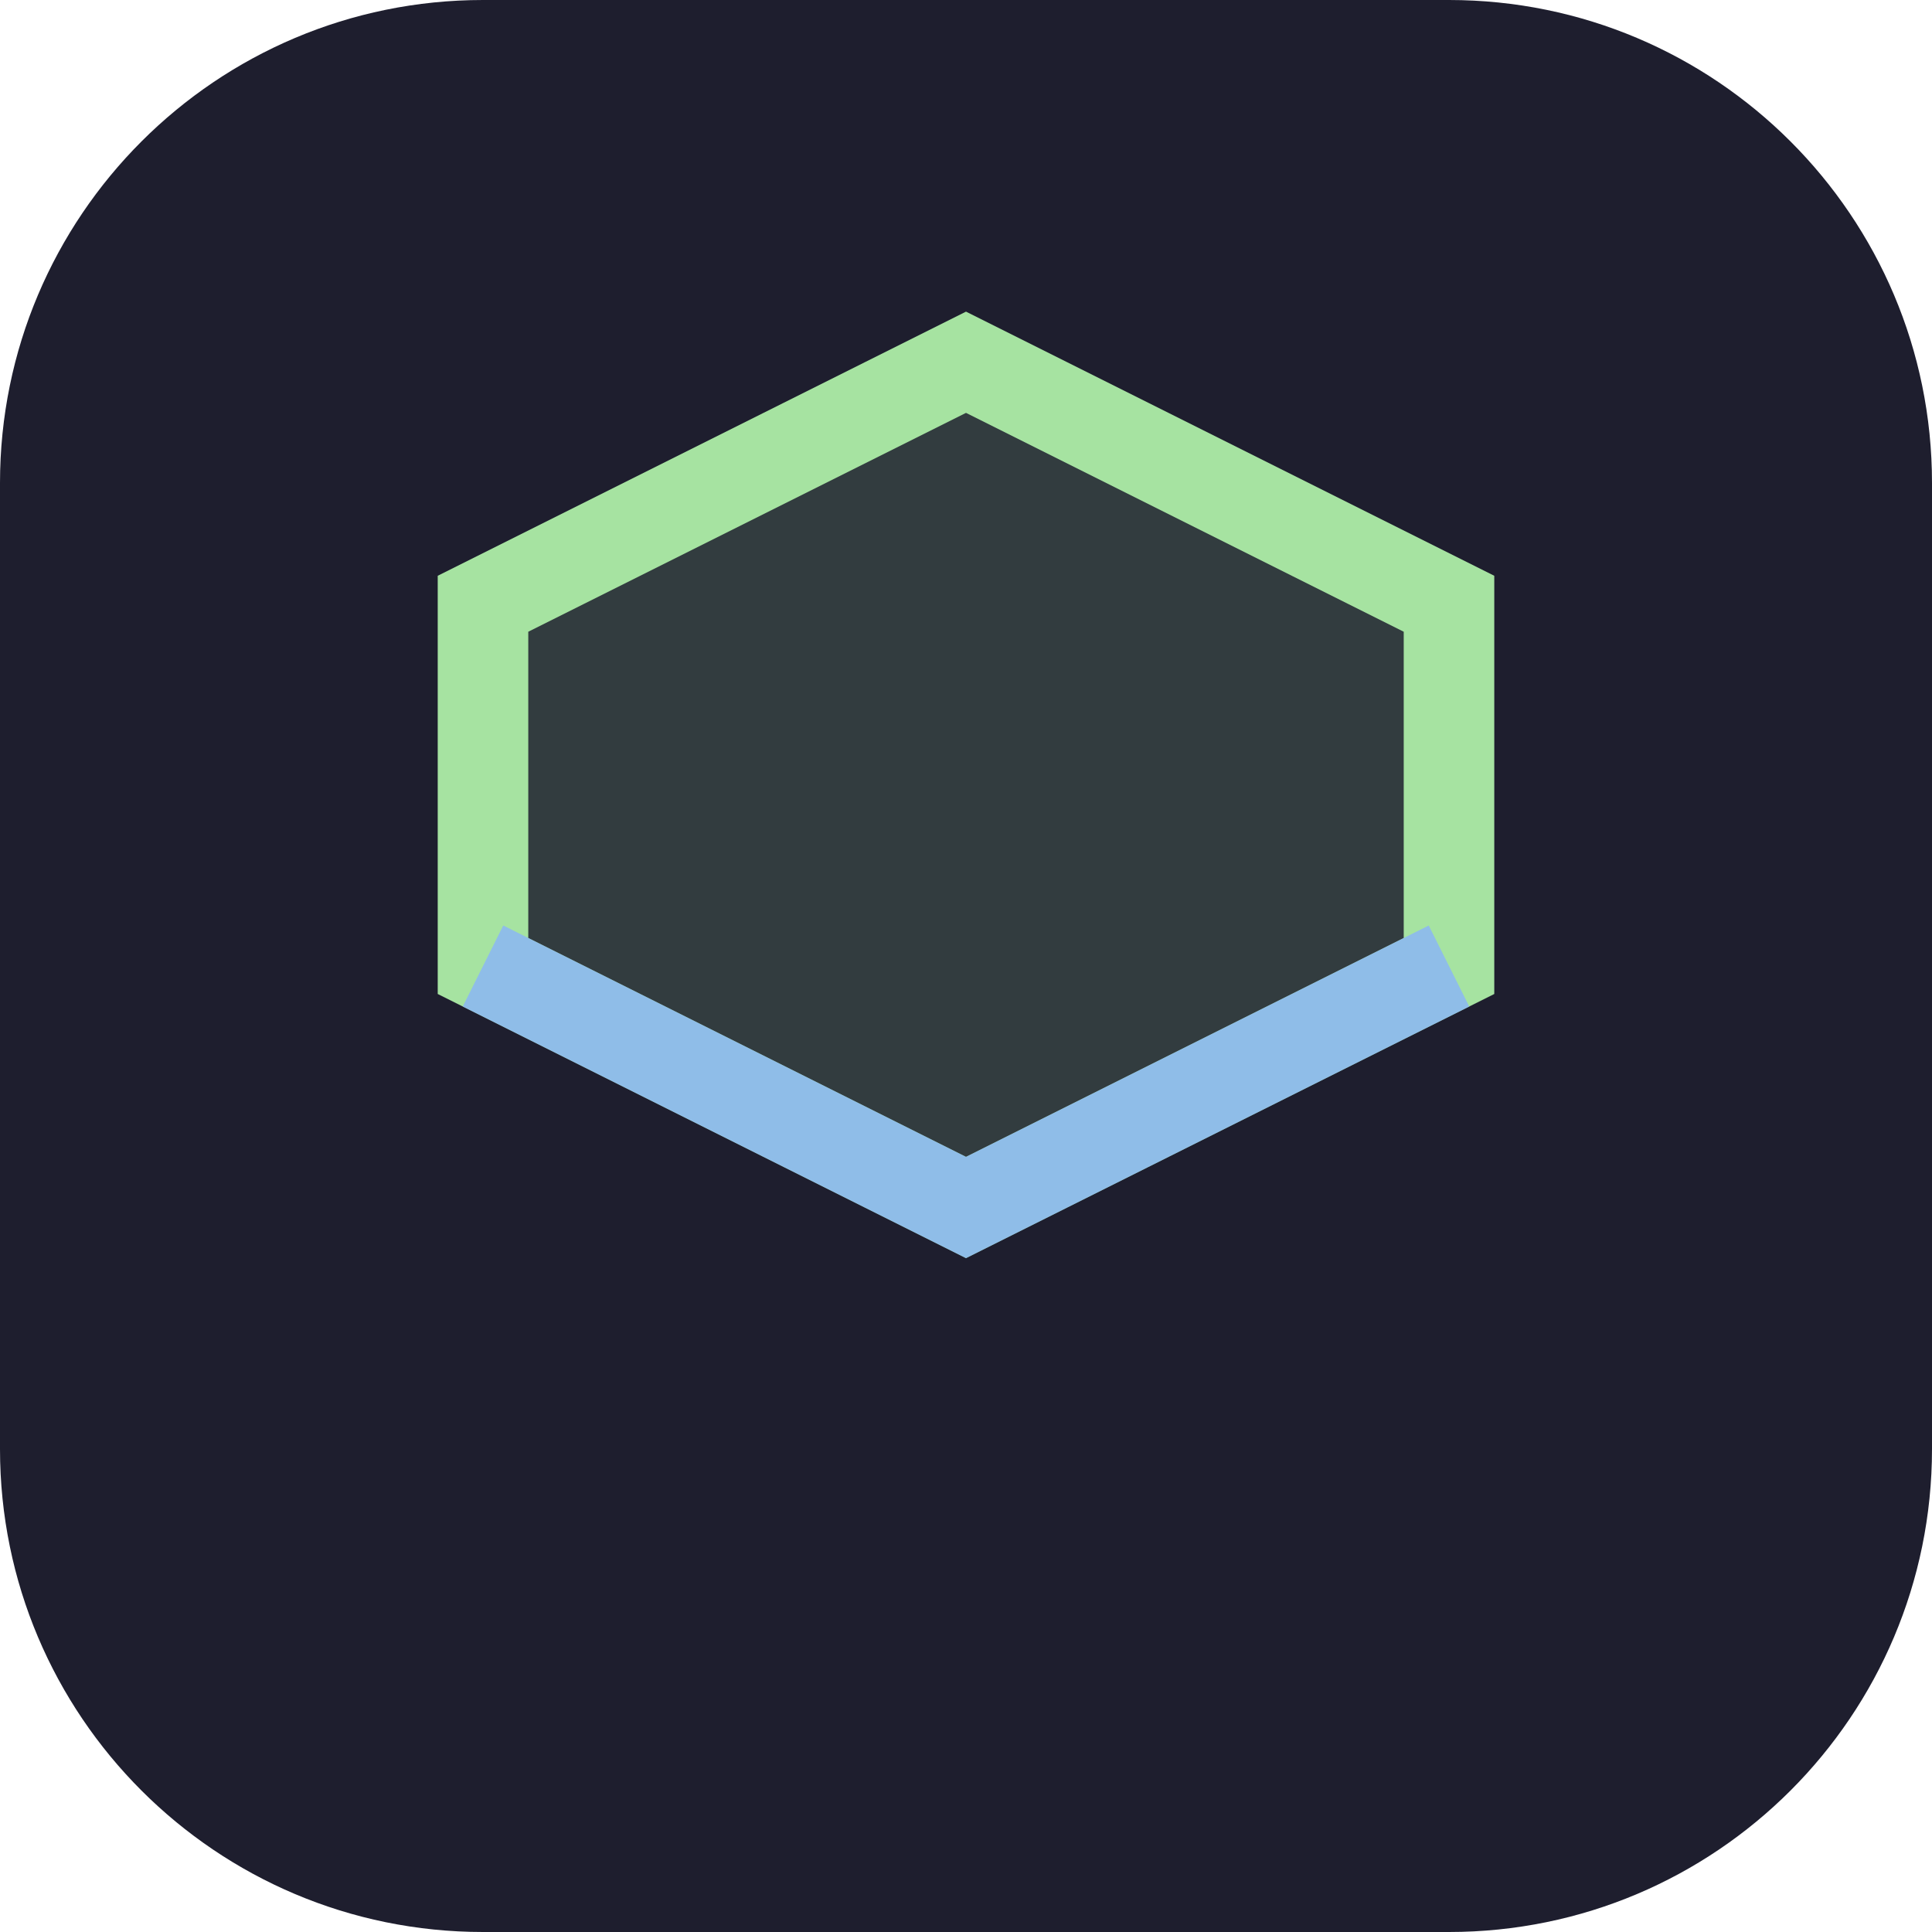
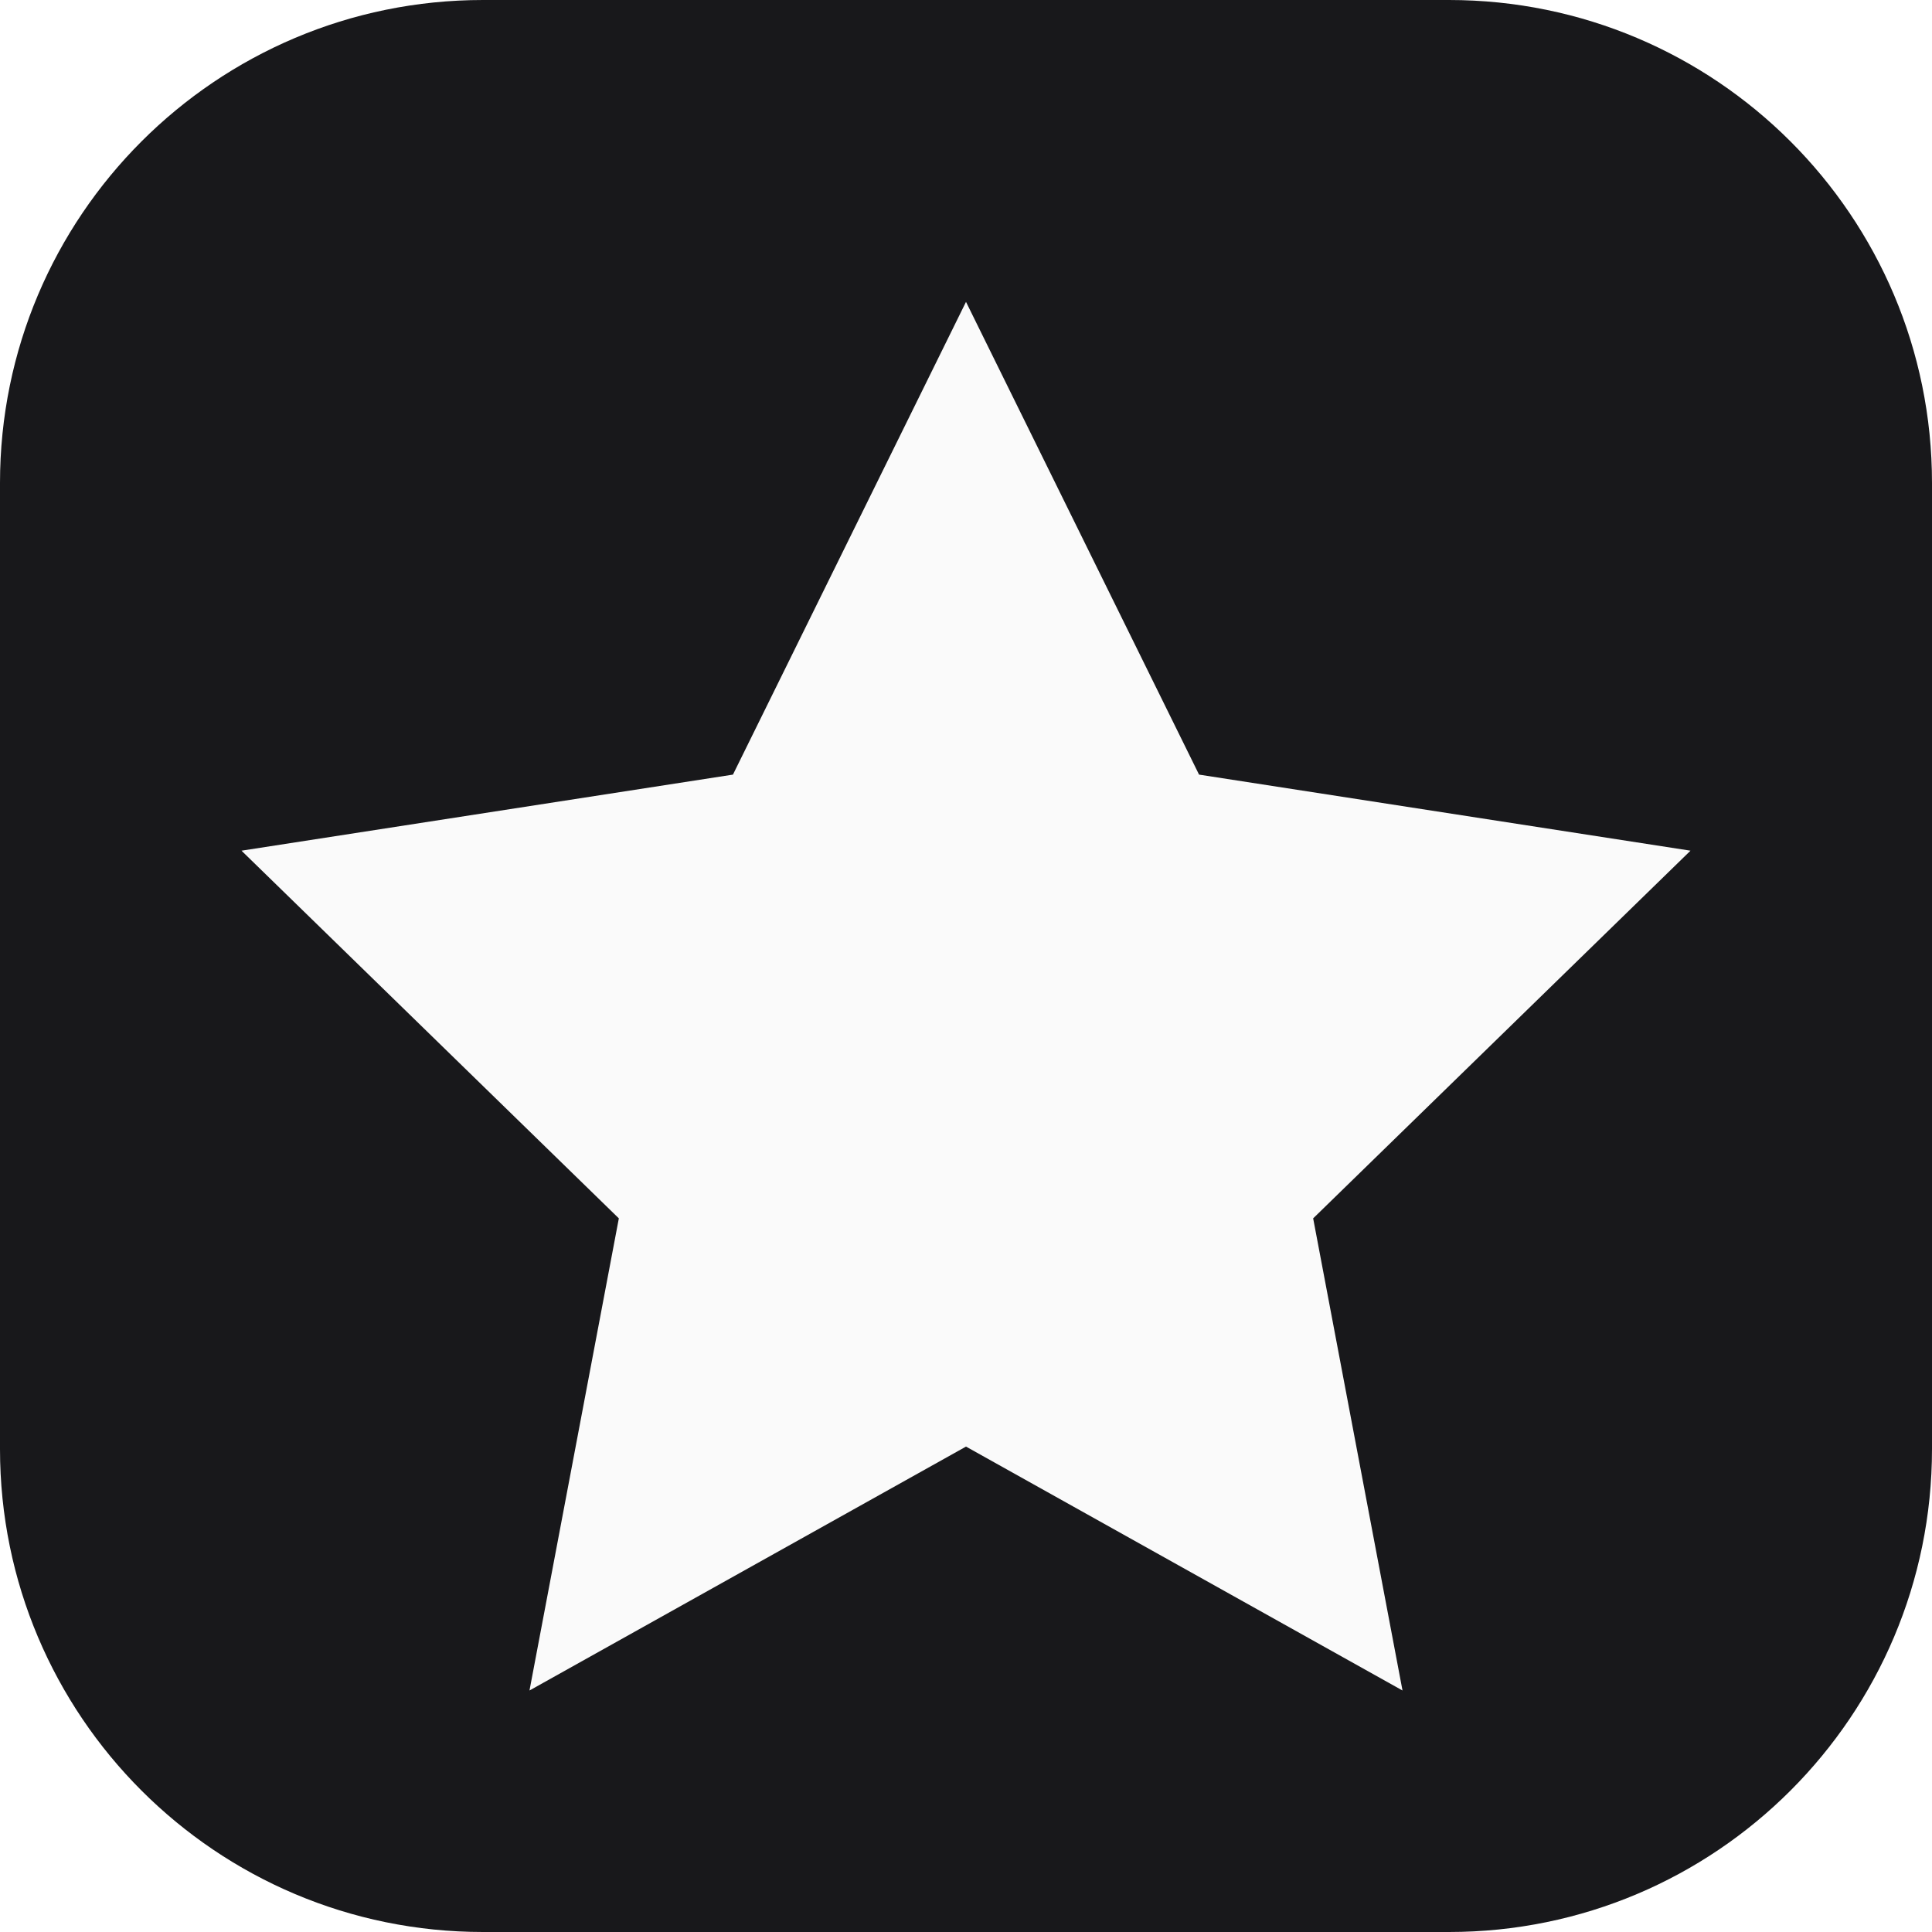
- <svg xmlns="http://www.w3.org/2000/svg" viewBox="0 0 32 32" fill="none">
-   <rect width="32" height="32" rx="8" fill="#1e1e2e" />
-   <path d="M16 6L8 10v6l8 4 8-4v-6l-8-4z" stroke="#a6e3a1" stroke-width="1.5" fill="rgba(166,227,161,0.15)" />
-   <path d="M8 16l8 4 8-4" stroke="#89b4fa" stroke-width="1.5" opacity="0.8" />
+ <svg xmlns="http://www.w3.org/2000/svg" viewBox="0 0 32 32">
+   <rect width="32" height="32" rx="8" fill="#18181b" />
+   <path d="M16 5l3.86 7.83L28 14.09l-6.25 6.09L23.23 28 16 23.96 8.77 28l1.48-7.82L4 14.09l8.14-1.26L16 5z" fill="#fafafa" />
</svg>
